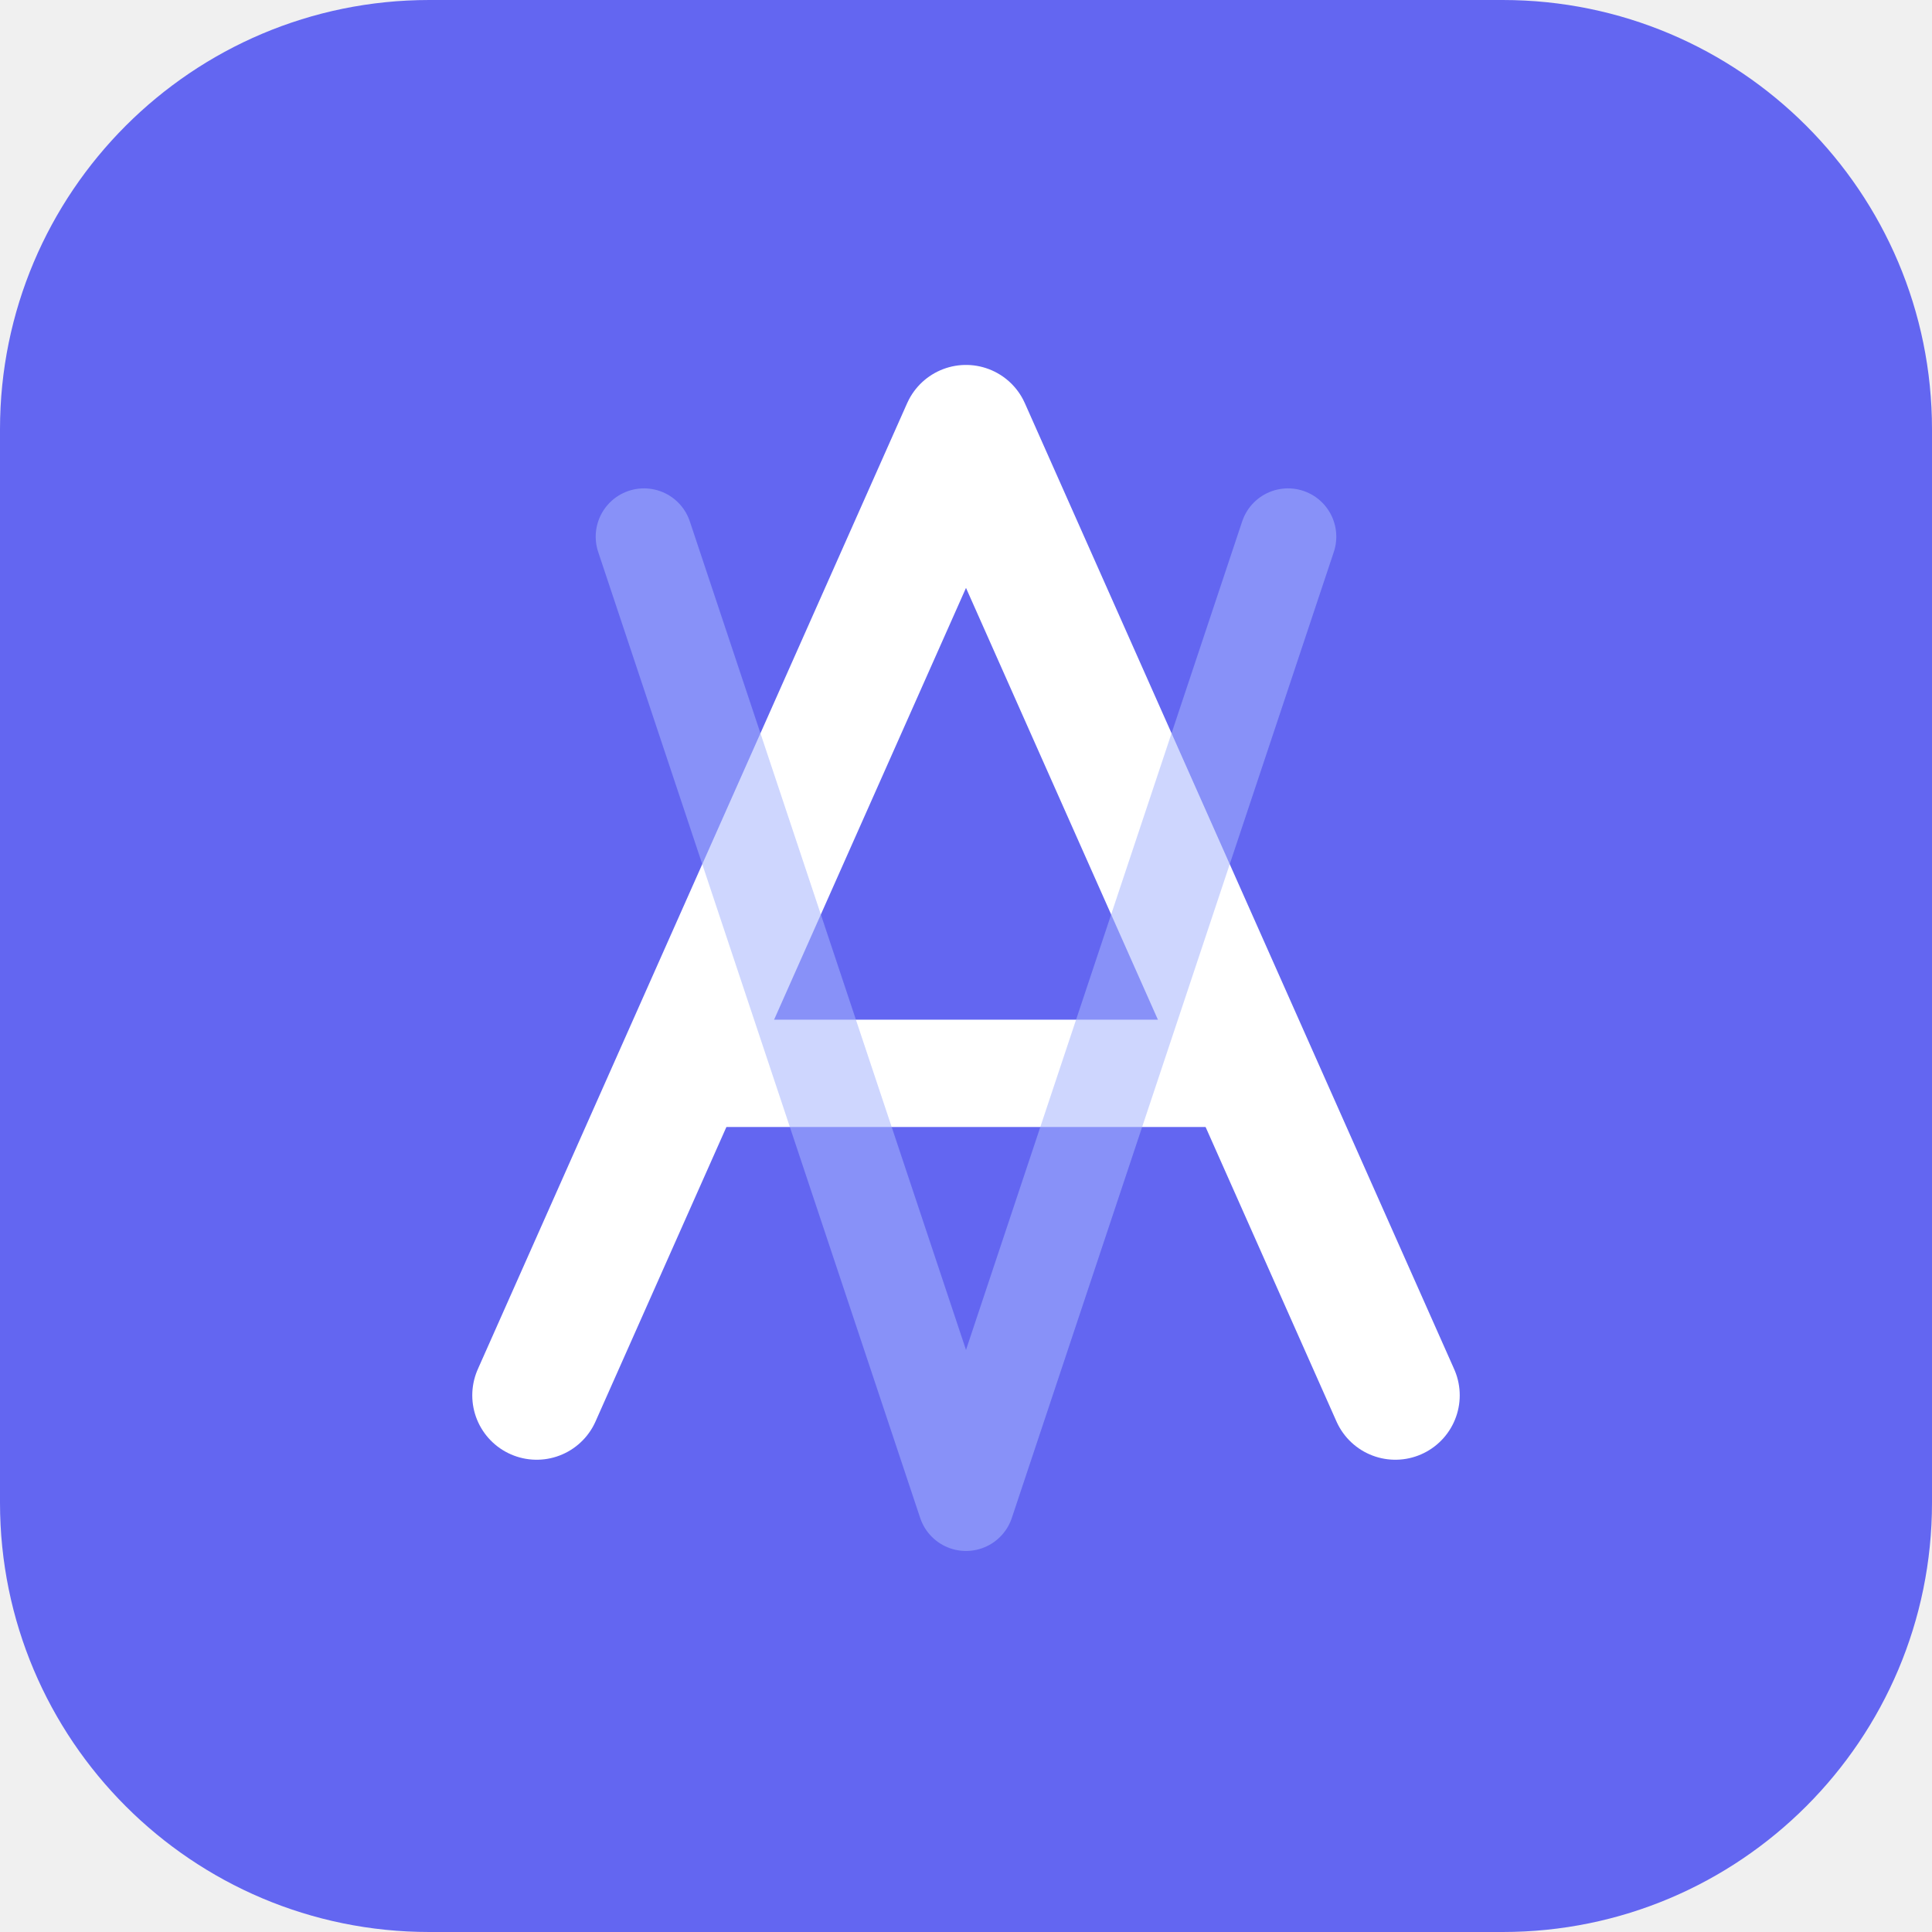
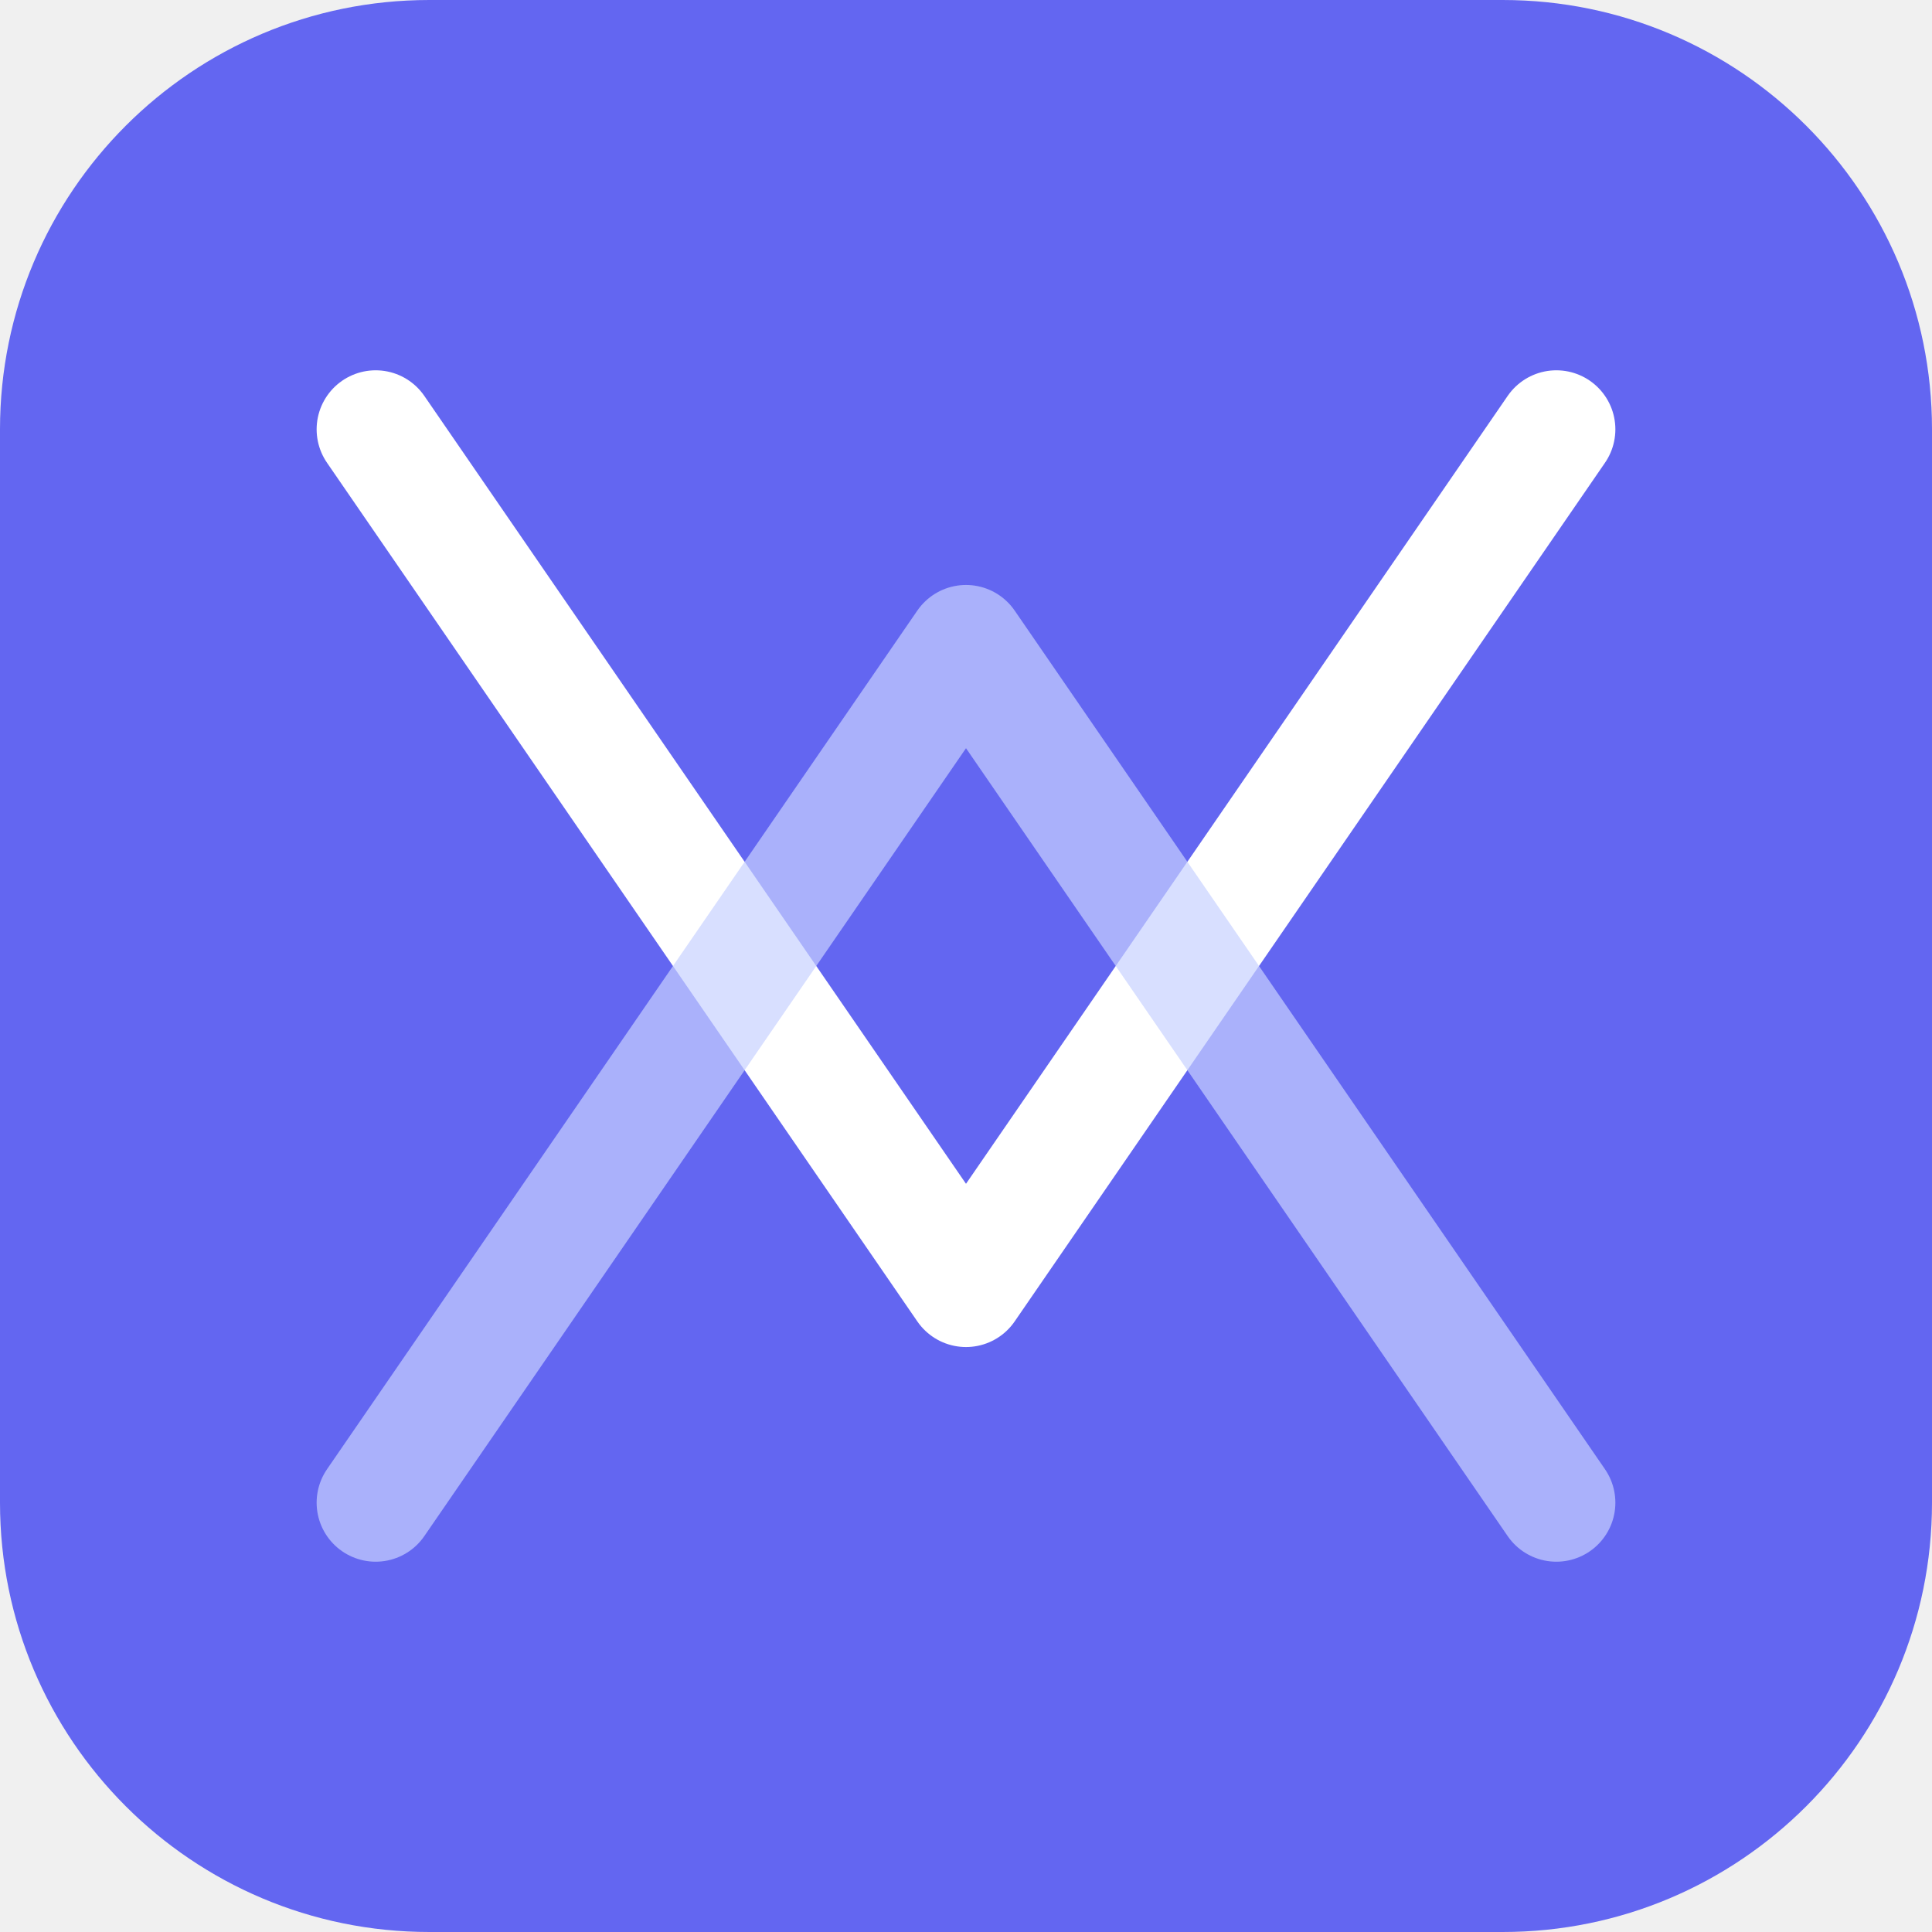
<svg xmlns="http://www.w3.org/2000/svg" viewBox="0 0 36 36" fill="none">
  <rect width="36" height="36" rx="8" fill="#6366f1" />
-   <path d="M10 26L18 8L26 26" stroke="white" stroke-width="2.4" stroke-linecap="round" stroke-linejoin="round" fill="none" />
-   <line x1="13" y1="20" x2="23" y2="20" stroke="white" stroke-width="2" stroke-linecap="round" />
-   <path d="M12 10L18 28L24 10" stroke="rgba(165,180,252,0.55)" stroke-width="1.8" stroke-linecap="round" stroke-linejoin="round" fill="none" />
+   <path d="M7 8L18 24L29 8" stroke="white" stroke-width="2.2" stroke-linecap="round" stroke-linejoin="round" fill="none" />
+   <path d="M7 28L18 12L29 28" stroke="rgba(200,210,255,0.7)" stroke-width="2.2" stroke-linecap="round" stroke-linejoin="round" fill="none" />
</svg>
